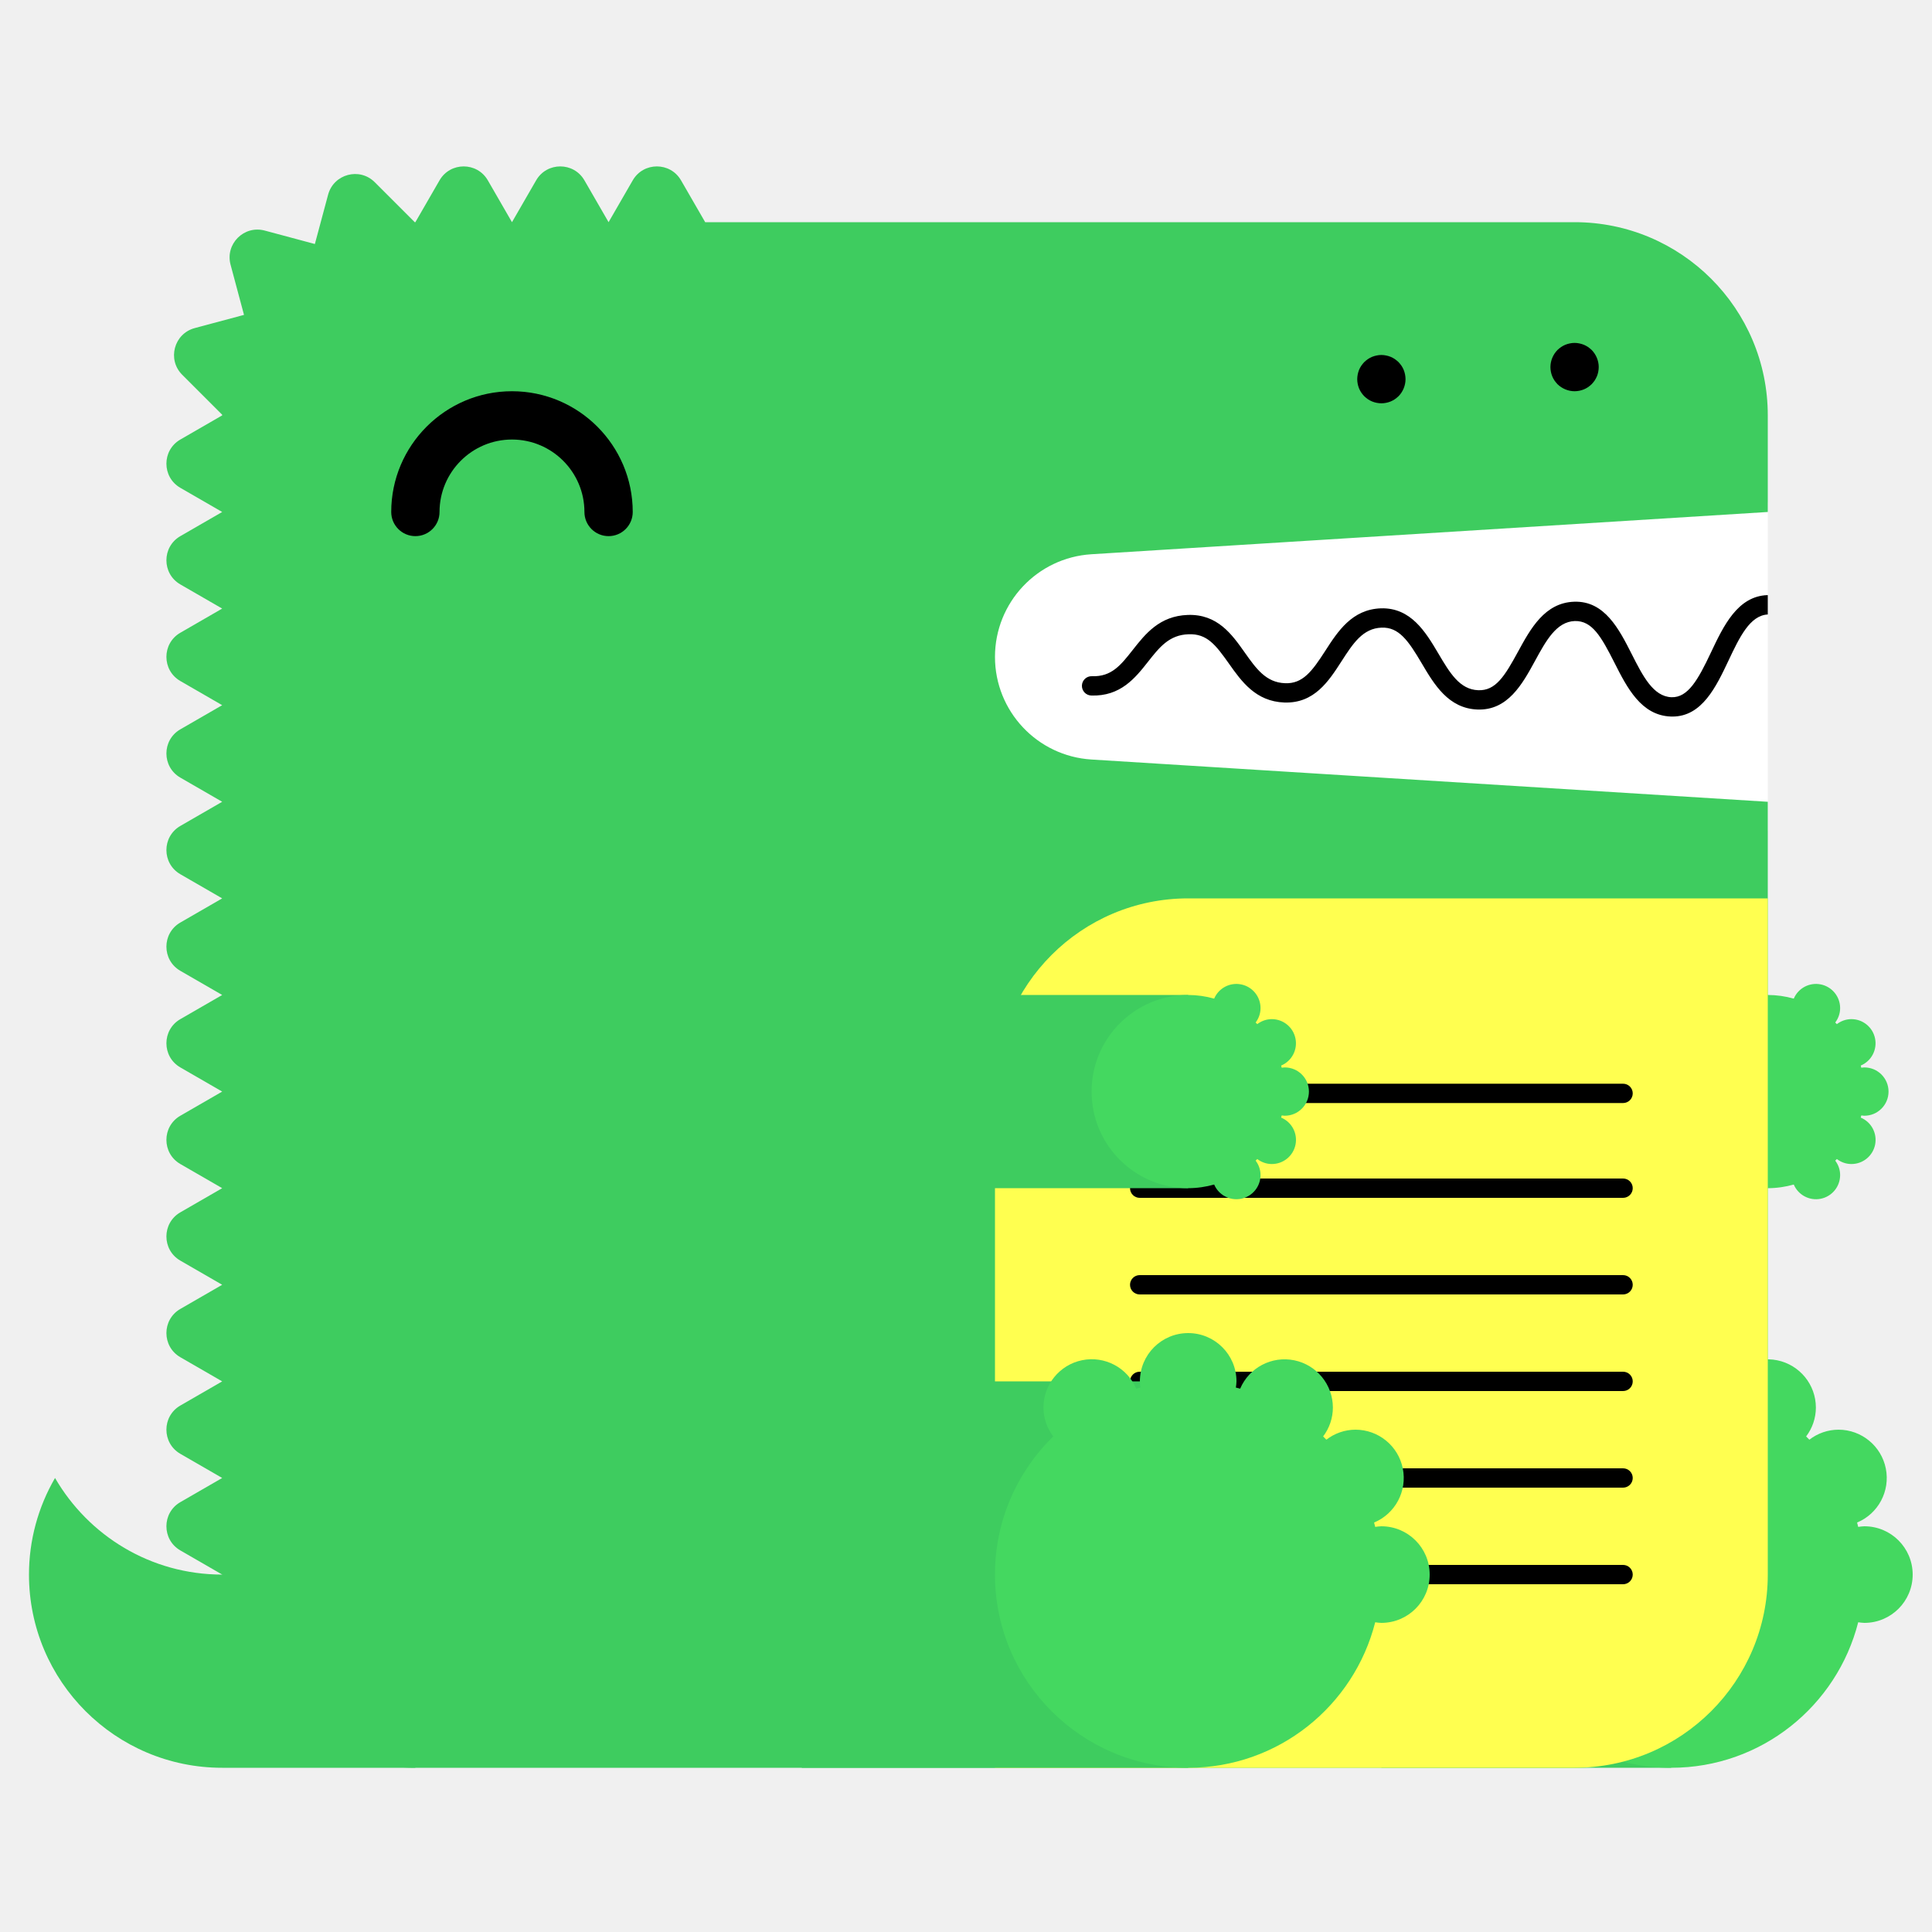
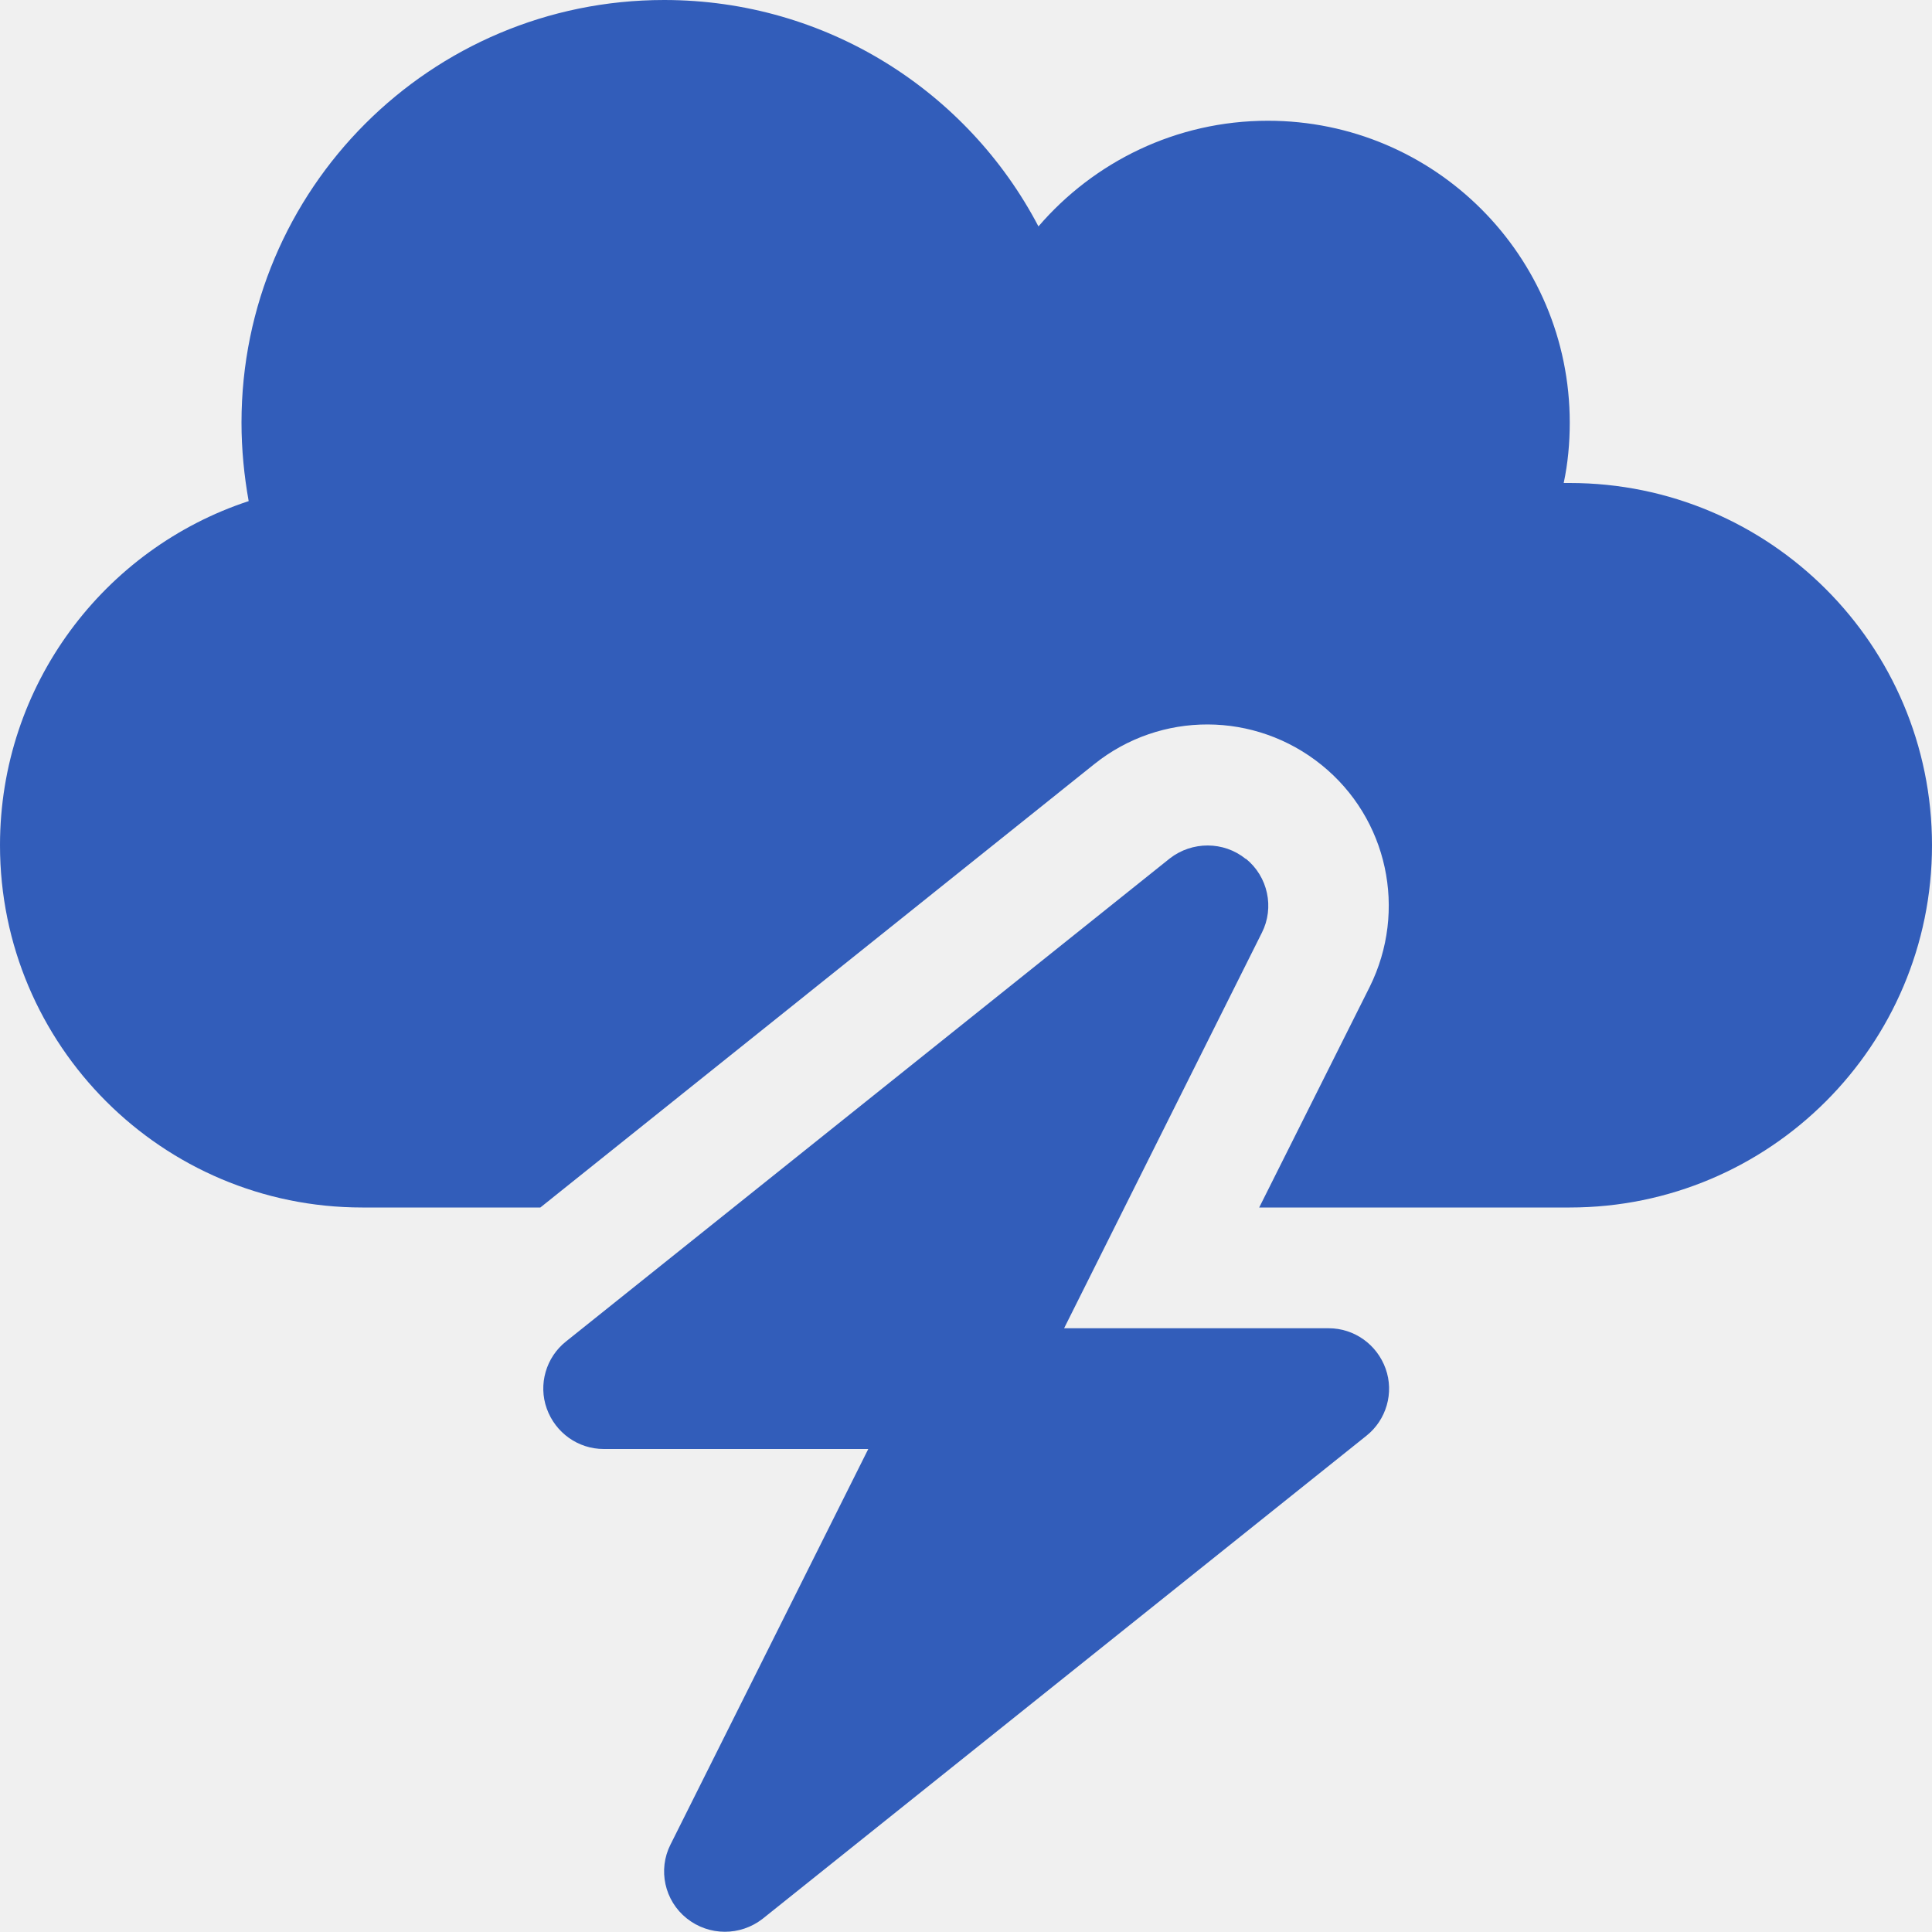
- <svg xmlns="http://www.w3.org/2000/svg" width="200" height="200" viewBox="0 0 200 200">
-   <g fill="none" fill-rule="evenodd">
-     <path fill="#FFF" d="M99 52h84v34H99z" />
-     <path d="M23 163c-7.398 0-13.843-4.027-17.303-10A19.886 19.886 0 0 0 3 163c0 11.046 8.954 20 20 20h20v-20H23z" fill="#3ECC5F" />
-     <path d="M112.98 57.376L183 53V43c0-11.046-8.954-20-20-20H73l-2.5-4.33c-1.112-1.925-3.889-1.925-5 0L63 23l-2.5-4.33c-1.111-1.925-3.889-1.925-5 0L53 23l-2.5-4.33c-1.111-1.925-3.889-1.925-5 0L43 23c-.022 0-.042.003-.065.003l-4.142-4.141c-1.57-1.571-4.252-.853-4.828 1.294l-1.369 5.104-5.192-1.392c-2.148-.575-4.111 1.389-3.535 3.536l1.39 5.193-5.102 1.367c-2.148.576-2.867 3.259-1.296 4.83l4.142 4.142c0 .021-.003.042-.003.064l-4.33 2.5c-1.925 1.111-1.925 3.889 0 5L23 53l-4.33 2.5c-1.925 1.111-1.925 3.889 0 5L23 63l-4.33 2.5c-1.925 1.111-1.925 3.889 0 5L23 73l-4.33 2.5c-1.925 1.111-1.925 3.889 0 5L23 83l-4.33 2.5c-1.925 1.111-1.925 3.889 0 5L23 93l-4.33 2.5c-1.925 1.111-1.925 3.889 0 5L23 103l-4.33 2.5c-1.925 1.111-1.925 3.889 0 5L23 113l-4.33 2.5c-1.925 1.111-1.925 3.889 0 5L23 123l-4.33 2.5c-1.925 1.111-1.925 3.889 0 5L23 133l-4.33 2.5c-1.925 1.111-1.925 3.889 0 5L23 143l-4.33 2.5c-1.925 1.111-1.925 3.889 0 5L23 153l-4.33 2.5c-1.925 1.111-1.925 3.889 0 5L23 163c0 11.046 8.954 20 20 20h120c11.046 0 20-8.954 20-20V83l-70.02-4.376A10.645 10.645 0 0 1 103 68c0-5.621 4.37-10.273 9.98-10.624" fill="#3ECC5F" />
-     <path fill="#3ECC5F" d="M143 183h30v-40h-30z" />
-     <path d="M193 158c-.219 0-.428.037-.639.064-.038-.15-.074-.301-.116-.451A5 5 0 0 0 190.32 148a4.96 4.96 0 0 0-3.016 1.036 26.531 26.531 0 0 0-.335-.336 4.955 4.955 0 0 0 1.011-2.987 5 5 0 0 0-9.599-1.959c-.148-.042-.297-.077-.445-.115.027-.211.064-.42.064-.639a5 5 0 0 0-5-5 5 5 0 0 0-5 5c0 .219.037.428.064.639-.148.038-.297.073-.445.115a4.998 4.998 0 0 0-9.599 1.959c0 1.125.384 2.151 1.011 2.987-3.717 3.632-6.031 8.693-6.031 14.3 0 11.046 8.954 20 20 20 9.339 0 17.16-6.41 19.361-15.064.211.027.42.064.639.064a5 5 0 0 0 5-5 5 5 0 0 0-5-5" fill="#44D860" />
-     <path fill="#3ECC5F" d="M153 123h30v-20h-30z" />
-     <path d="M193 115.5a2.5 2.5 0 1 0 0-5c-.109 0-.214.019-.319.032-.02-.075-.037-.15-.058-.225a2.501 2.501 0 0 0-.963-4.807c-.569 0-1.088.197-1.508.518a6.653 6.653 0 0 0-.168-.168c.314-.417.506-.931.506-1.494a2.5 2.5 0 0 0-4.8-.979A9.987 9.987 0 0 0 183 103c-5.522 0-10 4.478-10 10s4.478 10 10 10c.934 0 1.833-.138 2.69-.377a2.5 2.5 0 0 0 4.8-.979c0-.563-.192-1.077-.506-1.494.057-.055.113-.111.168-.168.42.321.939.518 1.508.518a2.5 2.5 0 0 0 .963-4.807c.021-.074.038-.15.058-.225.105.013.21.032.319.032" fill="#44D860" />
-     <path d="M63 55.5a2.5 2.5 0 0 1-2.5-2.5c0-4.136-3.364-7.5-7.5-7.5s-7.5 3.364-7.5 7.5a2.5 2.5 0 1 1-5 0c0-6.893 5.607-12.5 12.5-12.5S65.5 46.107 65.5 53a2.5 2.5 0 0 1-2.5 2.5" fill="#000" />
-     <path d="M103 183h60c11.046 0 20-8.954 20-20V93h-60c-11.046 0-20 8.954-20 20v70z" fill="#FFFF50" />
-     <path d="M168.02 124h-50.04a1 1 0 1 1 0-2h50.04a1 1 0 1 1 0 2m0 20h-50.04a1 1 0 1 1 0-2h50.04a1 1 0 1 1 0 2m0 20h-50.04a1 1 0 1 1 0-2h50.04a1 1 0 1 1 0 2m0-49.814h-50.04a1 1 0 1 1 0-2h50.04a1 1 0 1 1 0 2m0 19.814h-50.04a1 1 0 1 1 0-2h50.04a1 1 0 1 1 0 2m0 20h-50.04a1 1 0 1 1 0-2h50.04a1 1 0 1 1 0 2M183 61.611c-.012 0-.022-.006-.034-.005-3.09.105-4.552 3.196-5.842 5.923-1.346 2.85-2.387 4.703-4.093 4.647-1.889-.068-2.969-2.202-4.113-4.46-1.314-2.594-2.814-5.536-5.963-5.426-3.046.104-4.513 2.794-5.807 5.167-1.377 2.528-2.314 4.065-4.121 3.994-1.927-.07-2.951-1.805-4.136-3.813-1.321-2.236-2.848-4.75-5.936-4.664-2.994.103-4.465 2.385-5.763 4.4-1.373 2.13-2.335 3.428-4.165 3.351-1.973-.07-2.992-1.51-4.171-3.177-1.324-1.873-2.816-3.993-5.895-3.89-2.928.1-4.399 1.97-5.696 3.618-1.232 1.564-2.194 2.802-4.229 2.724a1 1 0 0 0-.072 2c3.017.101 4.545-1.8 5.872-3.487 1.177-1.496 2.193-2.787 4.193-2.855 1.926-.082 2.829 1.115 4.195 3.045 1.297 1.834 2.769 3.914 5.731 4.021 3.103.104 4.596-2.215 5.918-4.267 1.182-1.834 2.202-3.417 4.15-3.484 1.793-.067 2.769 1.35 4.145 3.681 1.297 2.197 2.766 4.686 5.787 4.796 3.125.108 4.634-2.62 5.949-5.035 1.139-2.088 2.214-4.06 4.119-4.126 1.793-.042 2.728 1.595 4.111 4.33 1.292 2.553 2.757 5.445 5.825 5.556l.169.003c3.064 0 4.518-3.075 5.805-5.794 1.139-2.41 2.217-4.68 4.067-4.773v-2z" fill="#000" />
-     <path fill="#3ECC5F" d="M83 183h40v-40H83z" />
-     <path d="M143 158c-.219 0-.428.037-.639.064-.038-.15-.074-.301-.116-.451A5 5 0 0 0 140.32 148a4.96 4.96 0 0 0-3.016 1.036 26.531 26.531 0 0 0-.335-.336 4.955 4.955 0 0 0 1.011-2.987 5 5 0 0 0-9.599-1.959c-.148-.042-.297-.077-.445-.115.027-.211.064-.42.064-.639a5 5 0 0 0-5-5 5 5 0 0 0-5 5c0 .219.037.428.064.639-.148.038-.297.073-.445.115a4.998 4.998 0 0 0-9.599 1.959c0 1.125.384 2.151 1.011 2.987-3.717 3.632-6.031 8.693-6.031 14.3 0 11.046 8.954 20 20 20 9.339 0 17.16-6.41 19.361-15.064.211.027.42.064.639.064a5 5 0 0 0 5-5 5 5 0 0 0-5-5" fill="#44D860" />
-     <path fill="#3ECC5F" d="M83 123h40v-20H83z" />
-     <path d="M133 115.5a2.5 2.5 0 1 0 0-5c-.109 0-.214.019-.319.032-.02-.075-.037-.15-.058-.225a2.501 2.501 0 0 0-.963-4.807c-.569 0-1.088.197-1.508.518a6.653 6.653 0 0 0-.168-.168c.314-.417.506-.931.506-1.494a2.5 2.5 0 0 0-4.8-.979A9.987 9.987 0 0 0 123 103c-5.522 0-10 4.478-10 10s4.478 10 10 10c.934 0 1.833-.138 2.69-.377a2.5 2.5 0 0 0 4.8-.979c0-.563-.192-1.077-.506-1.494.057-.055.113-.111.168-.168.42.321.939.518 1.508.518a2.5 2.5 0 0 0 .963-4.807c.021-.074.038-.15.058-.225.105.013.21.032.319.032" fill="#44D860" />
-     <path d="M143 41.75c-.16 0-.33-.02-.49-.05a2.52 2.52 0 0 1-.47-.14c-.15-.06-.29-.14-.431-.23-.13-.09-.259-.2-.38-.31-.109-.12-.219-.24-.309-.38s-.17-.28-.231-.43a2.619 2.619 0 0 1-.189-.96c0-.16.02-.33.05-.49.03-.16.08-.31.139-.47.061-.15.141-.29.231-.43.09-.13.2-.26.309-.38.121-.11.25-.22.38-.31.141-.09.281-.17.431-.23.149-.06.31-.11.47-.14.32-.07.65-.07.98 0 .159.03.32.08.47.14.149.06.29.14.43.23.13.09.259.2.38.31.11.12.22.25.31.38.09.14.17.28.23.43.06.16.11.31.14.47.029.16.05.33.05.49 0 .66-.271 1.31-.73 1.77-.121.11-.25.22-.38.31-.14.09-.281.17-.43.23a2.565 2.565 0 0 1-.96.19m20-1.25c-.66 0-1.3-.27-1.771-.73a3.802 3.802 0 0 1-.309-.38c-.09-.14-.17-.28-.231-.43a2.619 2.619 0 0 1-.189-.96c0-.66.27-1.3.729-1.77.121-.11.25-.22.38-.31.141-.09.281-.17.431-.23.149-.06.31-.11.47-.14.32-.07.66-.07.98 0 .159.03.32.08.47.14.149.06.29.14.43.23.13.09.259.2.38.31.459.47.73 1.11.73 1.77 0 .16-.021.33-.05.49-.03.16-.08.32-.14.47-.07.15-.14.29-.23.43-.09.13-.2.26-.31.38-.121.11-.25.22-.38.31-.14.09-.281.17-.43.23a2.565 2.565 0 0 1-.96.19" fill="#000" />
-   </g>
+ <svg xmlns="http://www.w3.org/2000/svg" viewBox="0 0 512 512">
+   <path fill="#325dba" d="M0 224c0 53 43 96 96 96l47.2 0L290 202.5c17.6-14.1 42.6-14 60.2 .2s22.8 38.6 12.8 58.8L333.7 320l18.3 0 64 0c53 0 96-43 96-96s-43-96-96-96c-.5 0-1.1 0-1.6 0c1.1-5.2 1.6-10.5 1.6-16c0-44.2-35.8-80-80-80c-24.3 0-46.1 10.9-60.8 28C256.5 24.3 219.1 0 176 0C114.1 0 64 50.1 64 112c0 7.1 .7 14.1 1.9 20.8C27.6 145.4 0 181.5 0 224zm330.1 3.6c-5.8-4.7-14.2-4.7-20.1-.1l-160 128c-5.3 4.2-7.4 11.4-5.1 17.8s8.3 10.7 15.1 10.7l70.1 0L177.7 488.8c-3.4 6.7-1.6 14.9 4.3 19.6s14.2 4.7 20.1 .1l160-128c5.3-4.2 7.4-11.4 5.1-17.8s-8.3-10.7-15.1-10.7l-70.1 0 52.4-104.8c3.4-6.7 1.6-14.9-4.2-19.6z" />
</svg>
